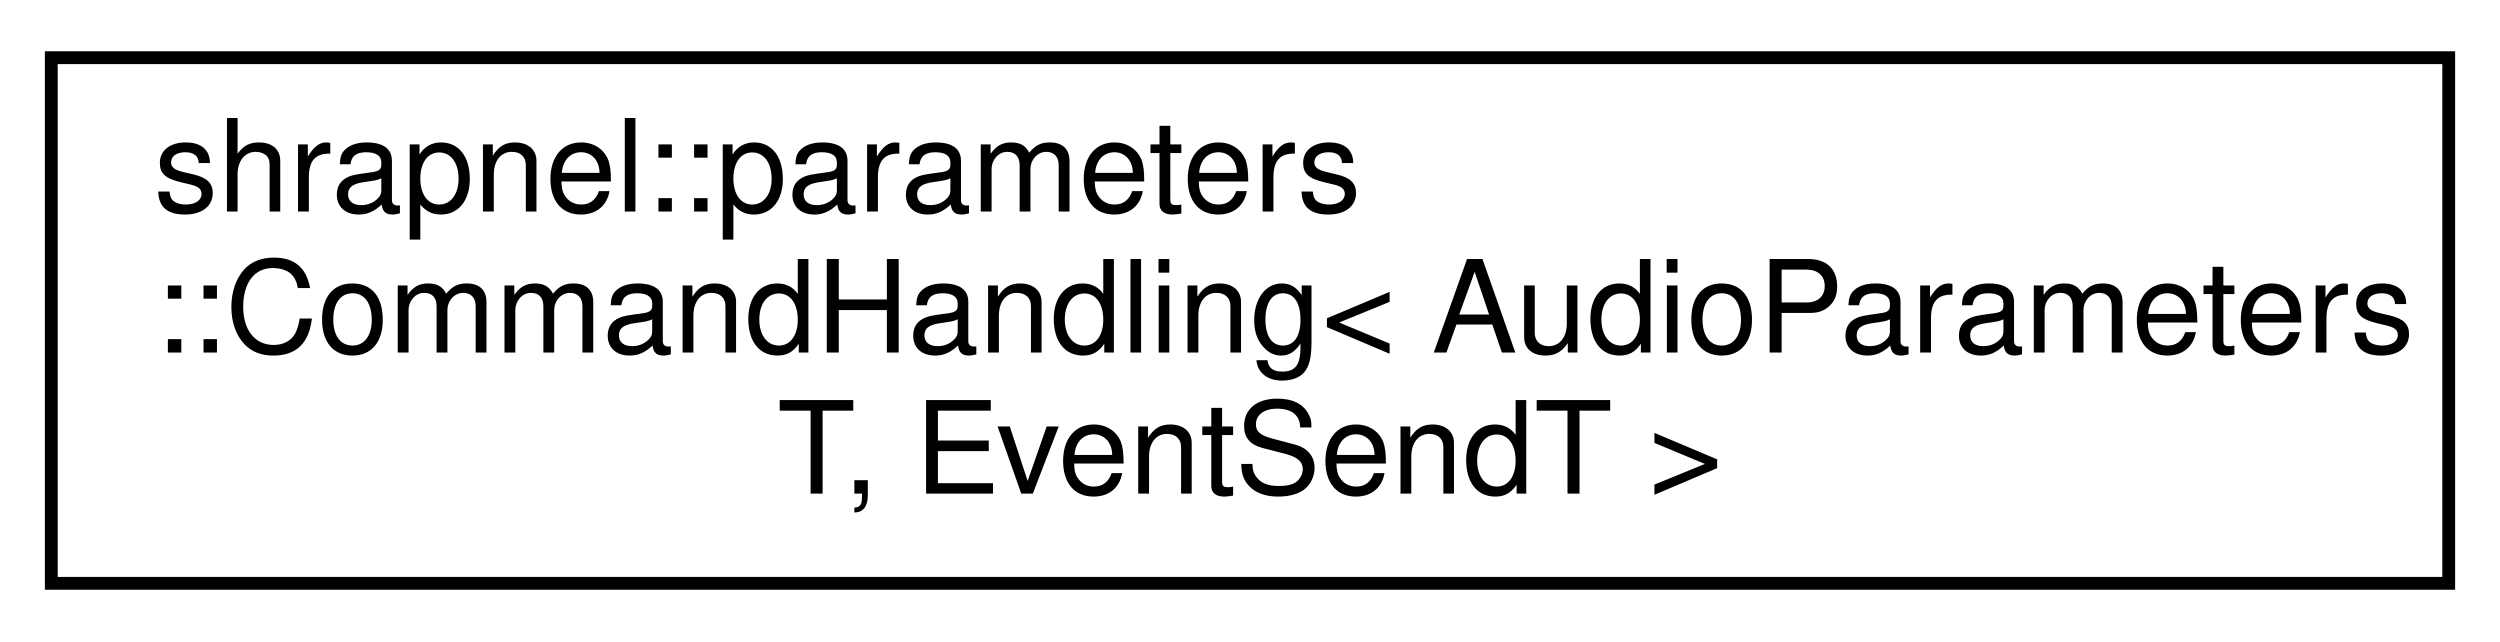
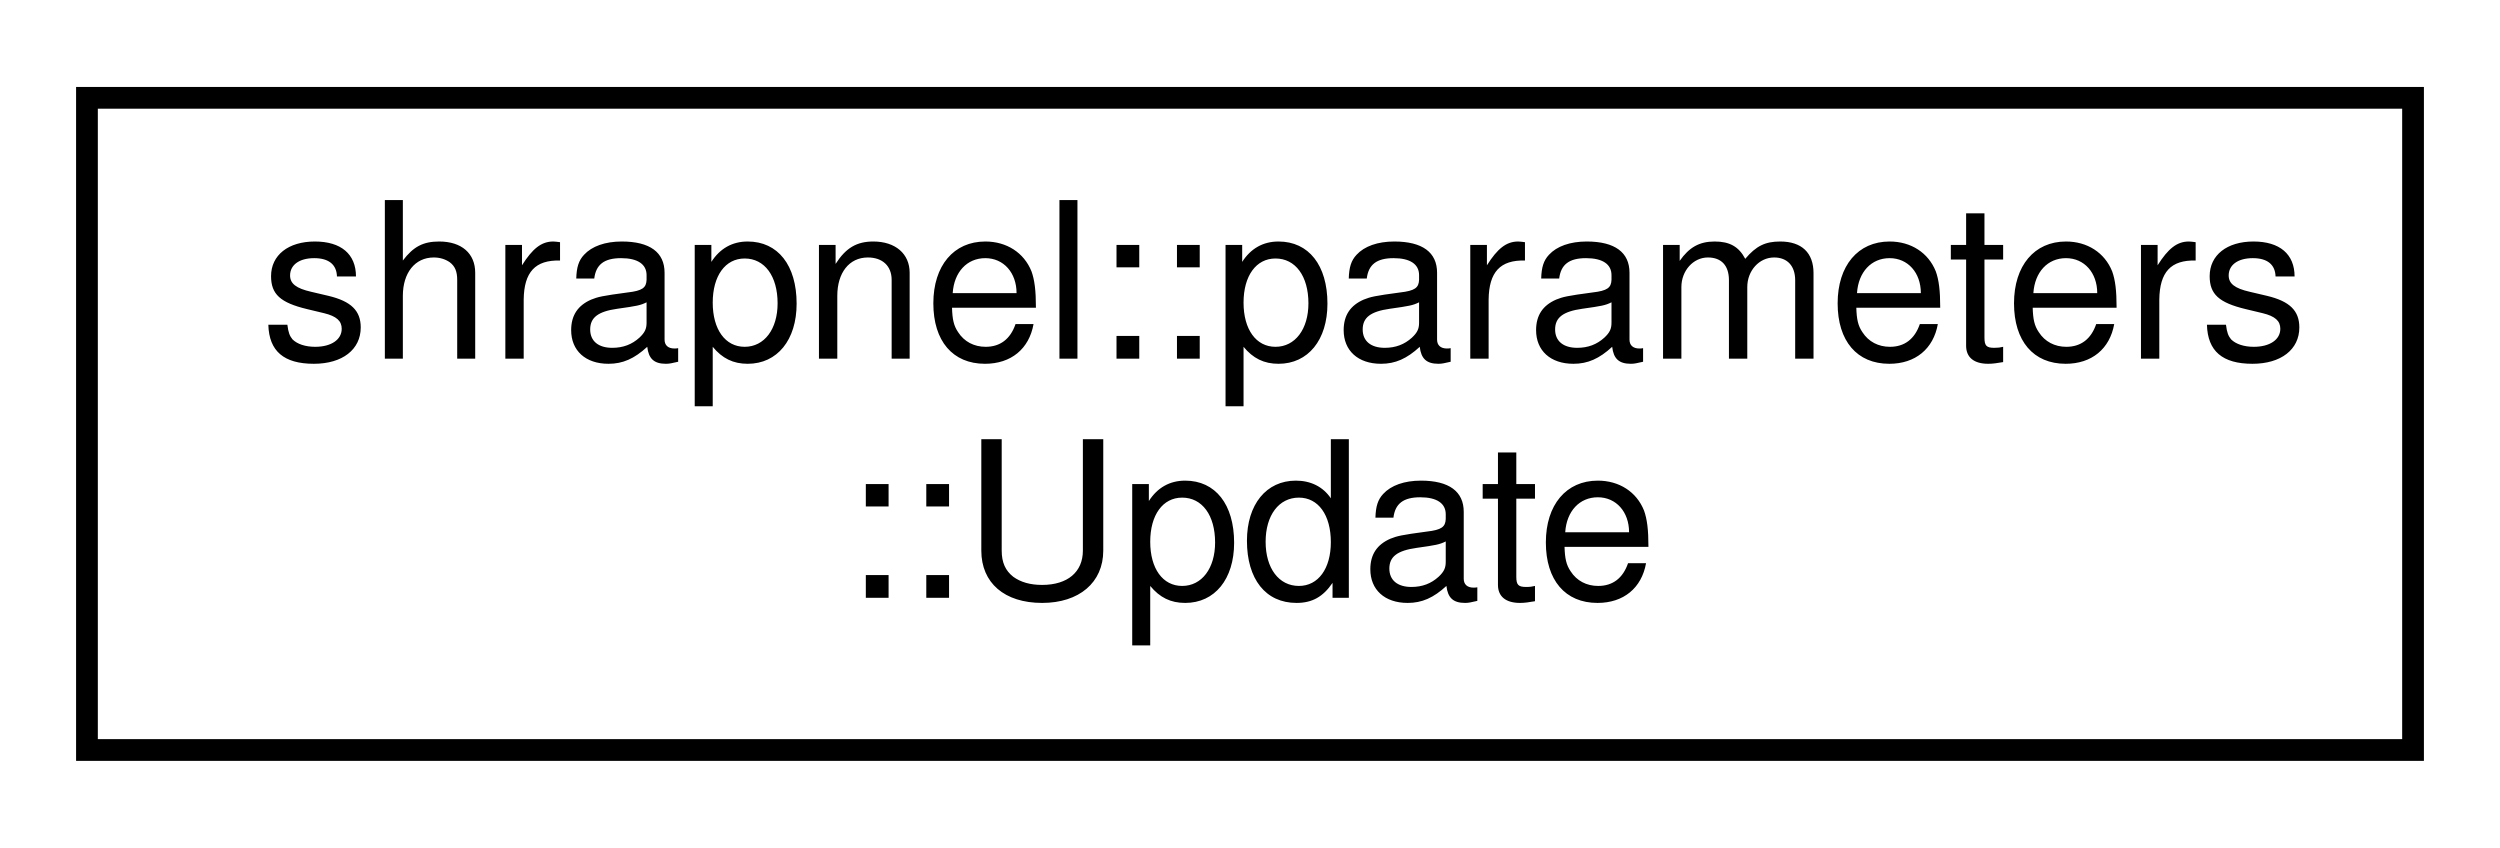
- <svg xmlns="http://www.w3.org/2000/svg" xmlns:xlink="http://www.w3.org/1999/xlink" width="195pt" height="50pt" viewBox="0.00 0.00 195.00 50.00">
-   <g id="graph0" class="graph" transform="scale(1 1) rotate(0) translate(4 46)">
+ <svg xmlns="http://www.w3.org/2000/svg" xmlns:xlink="http://www.w3.org/1999/xlink" width="115pt" height="39pt" viewBox="0.00 0.00 115.00 39.00">
+   <g id="graph0" class="graph" transform="scale(1 1) rotate(0) translate(4 35)">
    <g id="node1" class="node">
      <g id="a_node1">
-         <a xlink:href="classshrapnel_1_1parameters_1_1CommandHandling.html" target="_top" xlink:title=" ">
-           <polygon fill="none" stroke="black" points="0,-0.5 0,-41.5 187,-41.5 187,-0.5 0,-0.5" />
-           <text text-anchor="start" x="8" y="-29.5" font-family="Helvetica,sans-Serif" font-size="10.00">shrapnel::parameters</text>
-           <text text-anchor="start" x="8" y="-18.5" font-family="Helvetica,sans-Serif" font-size="10.00">::CommandHandling&lt; AudioParameters</text>
-           <text text-anchor="middle" x="93.5" y="-7.5" font-family="Helvetica,sans-Serif" font-size="10.00">T, EventSendT &gt;</text>
+         <a xlink:href="structshrapnel_1_1parameters_1_1Update.html" target="_top" xlink:title=" ">
+           <polygon fill="none" stroke="black" points="0,-0.5 0,-30.5 107,-30.5 107,-0.5 0,-0.5" />
+           <text text-anchor="start" x="8" y="-18.5" font-family="Helvetica,sans-Serif" font-size="10.00">shrapnel::parameters</text>
+           <text text-anchor="middle" x="53.5" y="-7.5" font-family="Helvetica,sans-Serif" font-size="10.00">::Update</text>
        </a>
      </g>
    </g>
  </g>
</svg>
